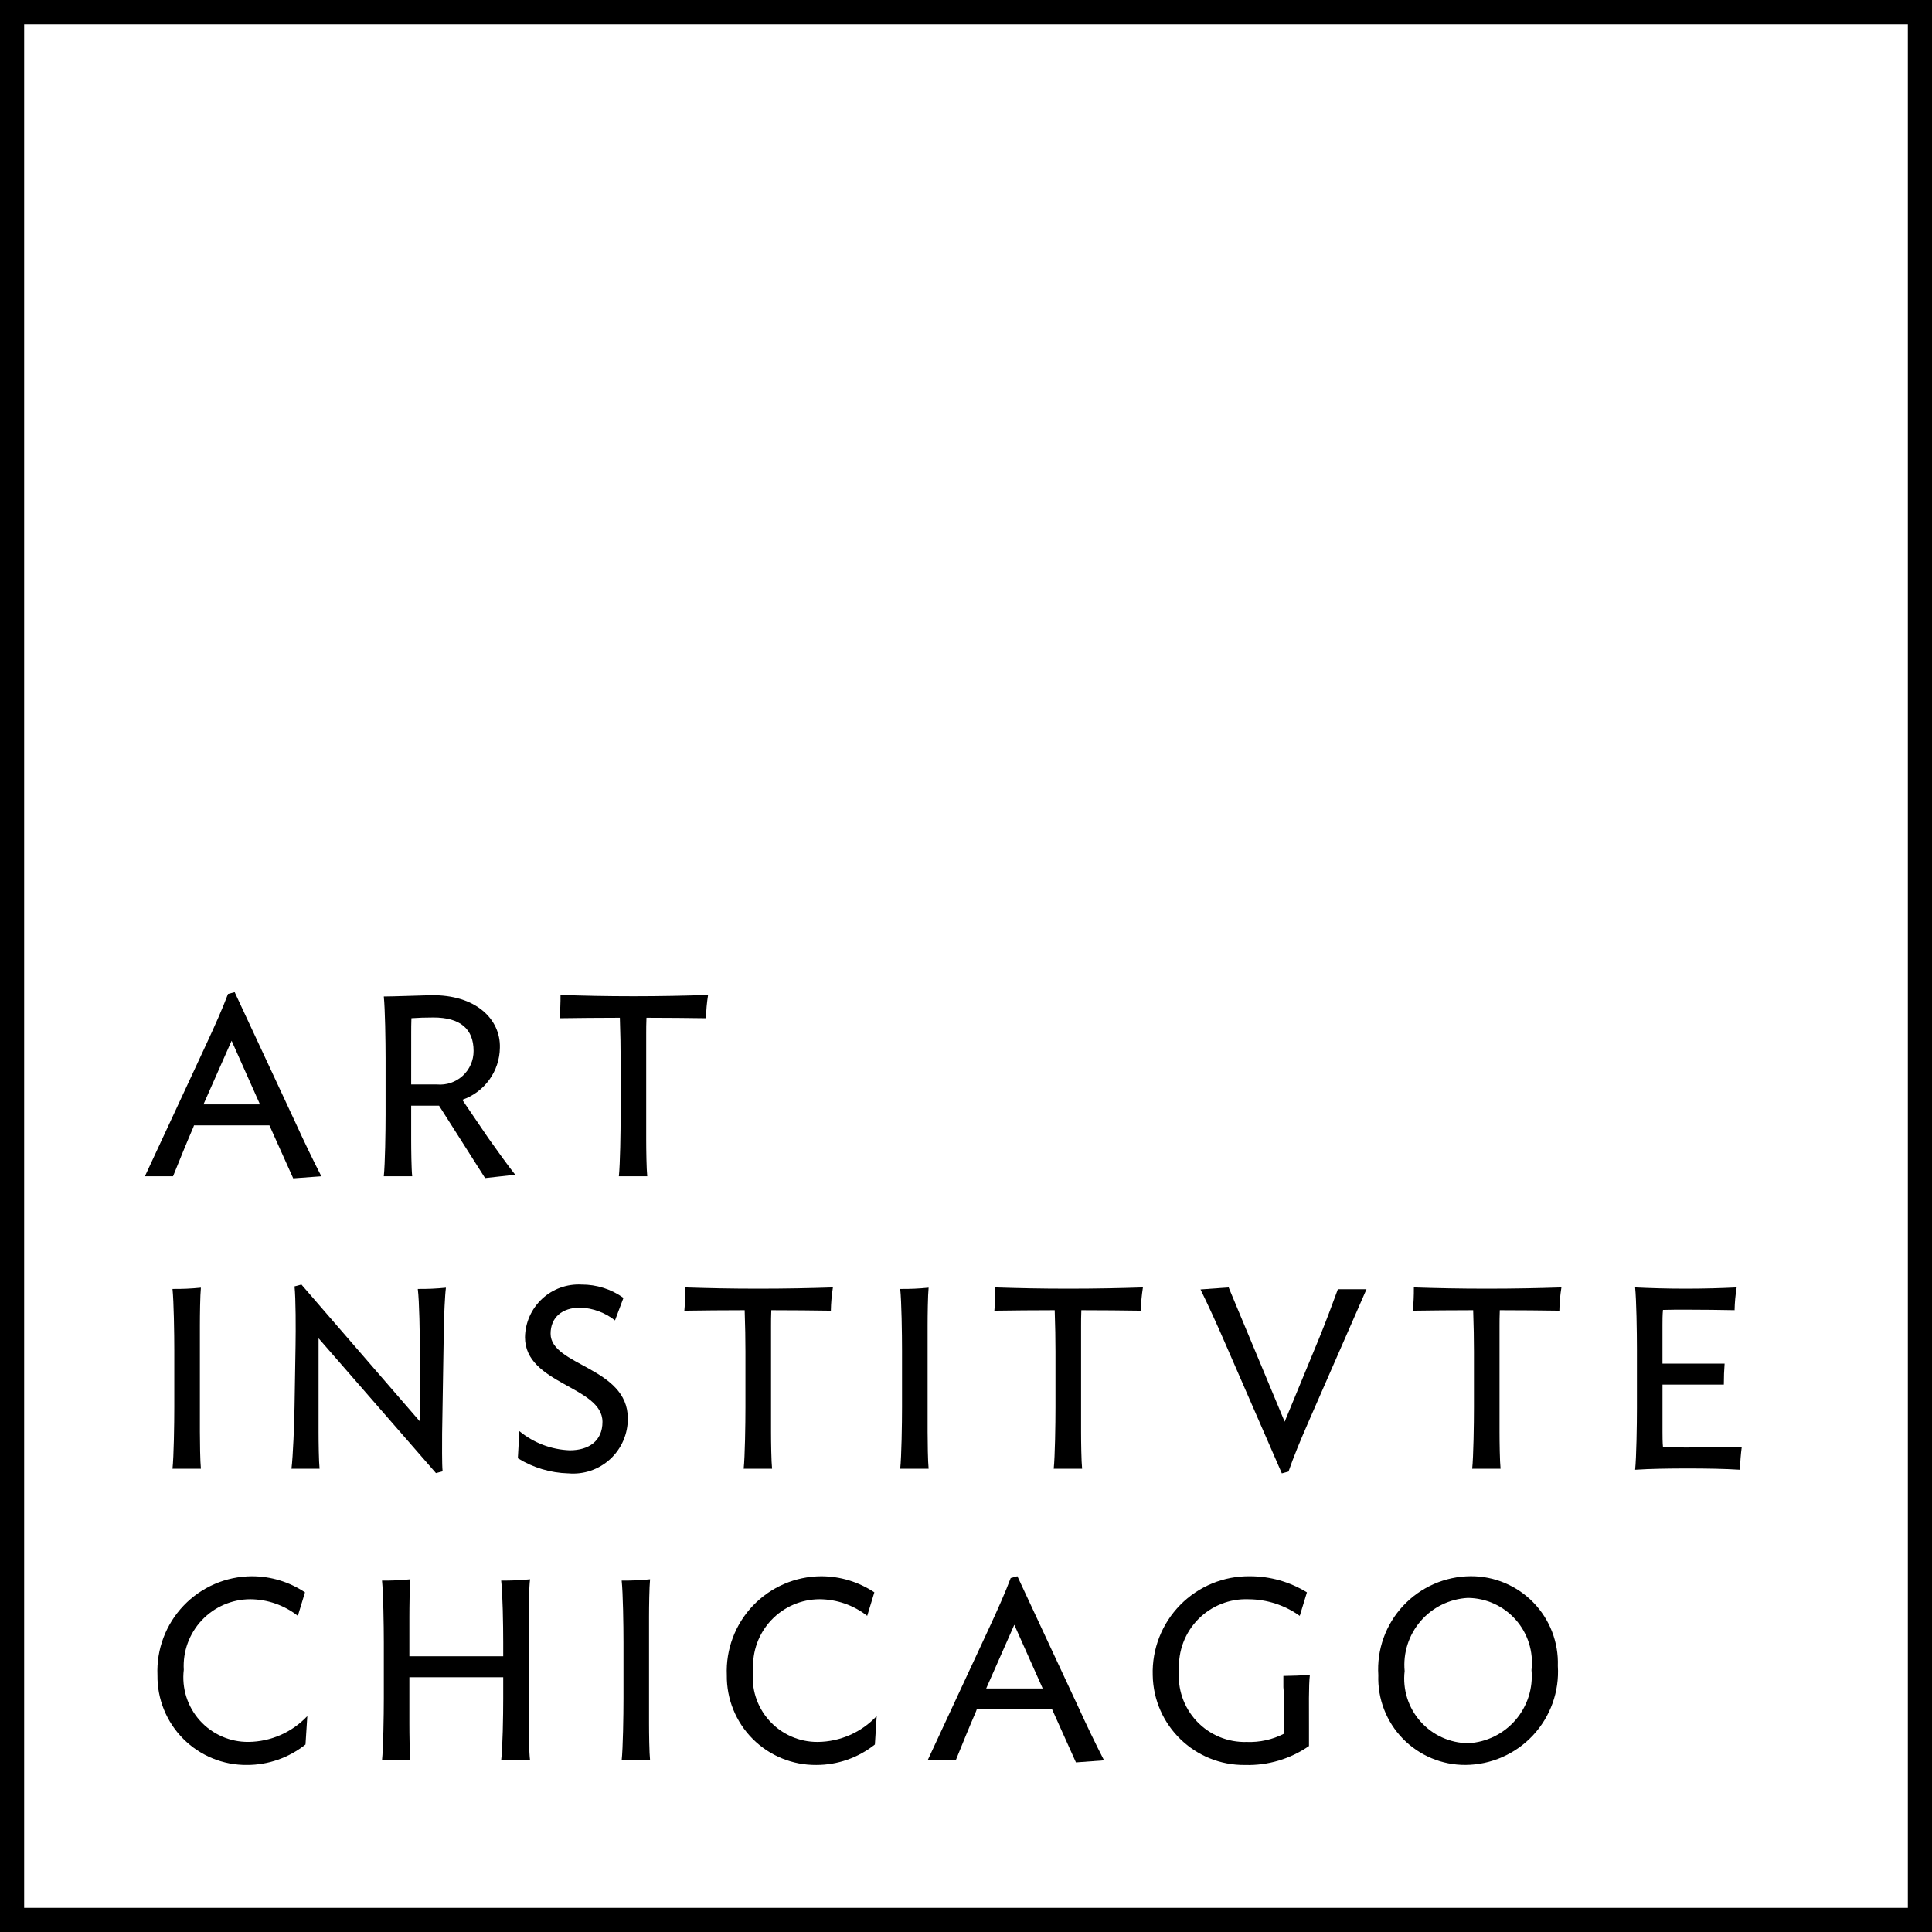
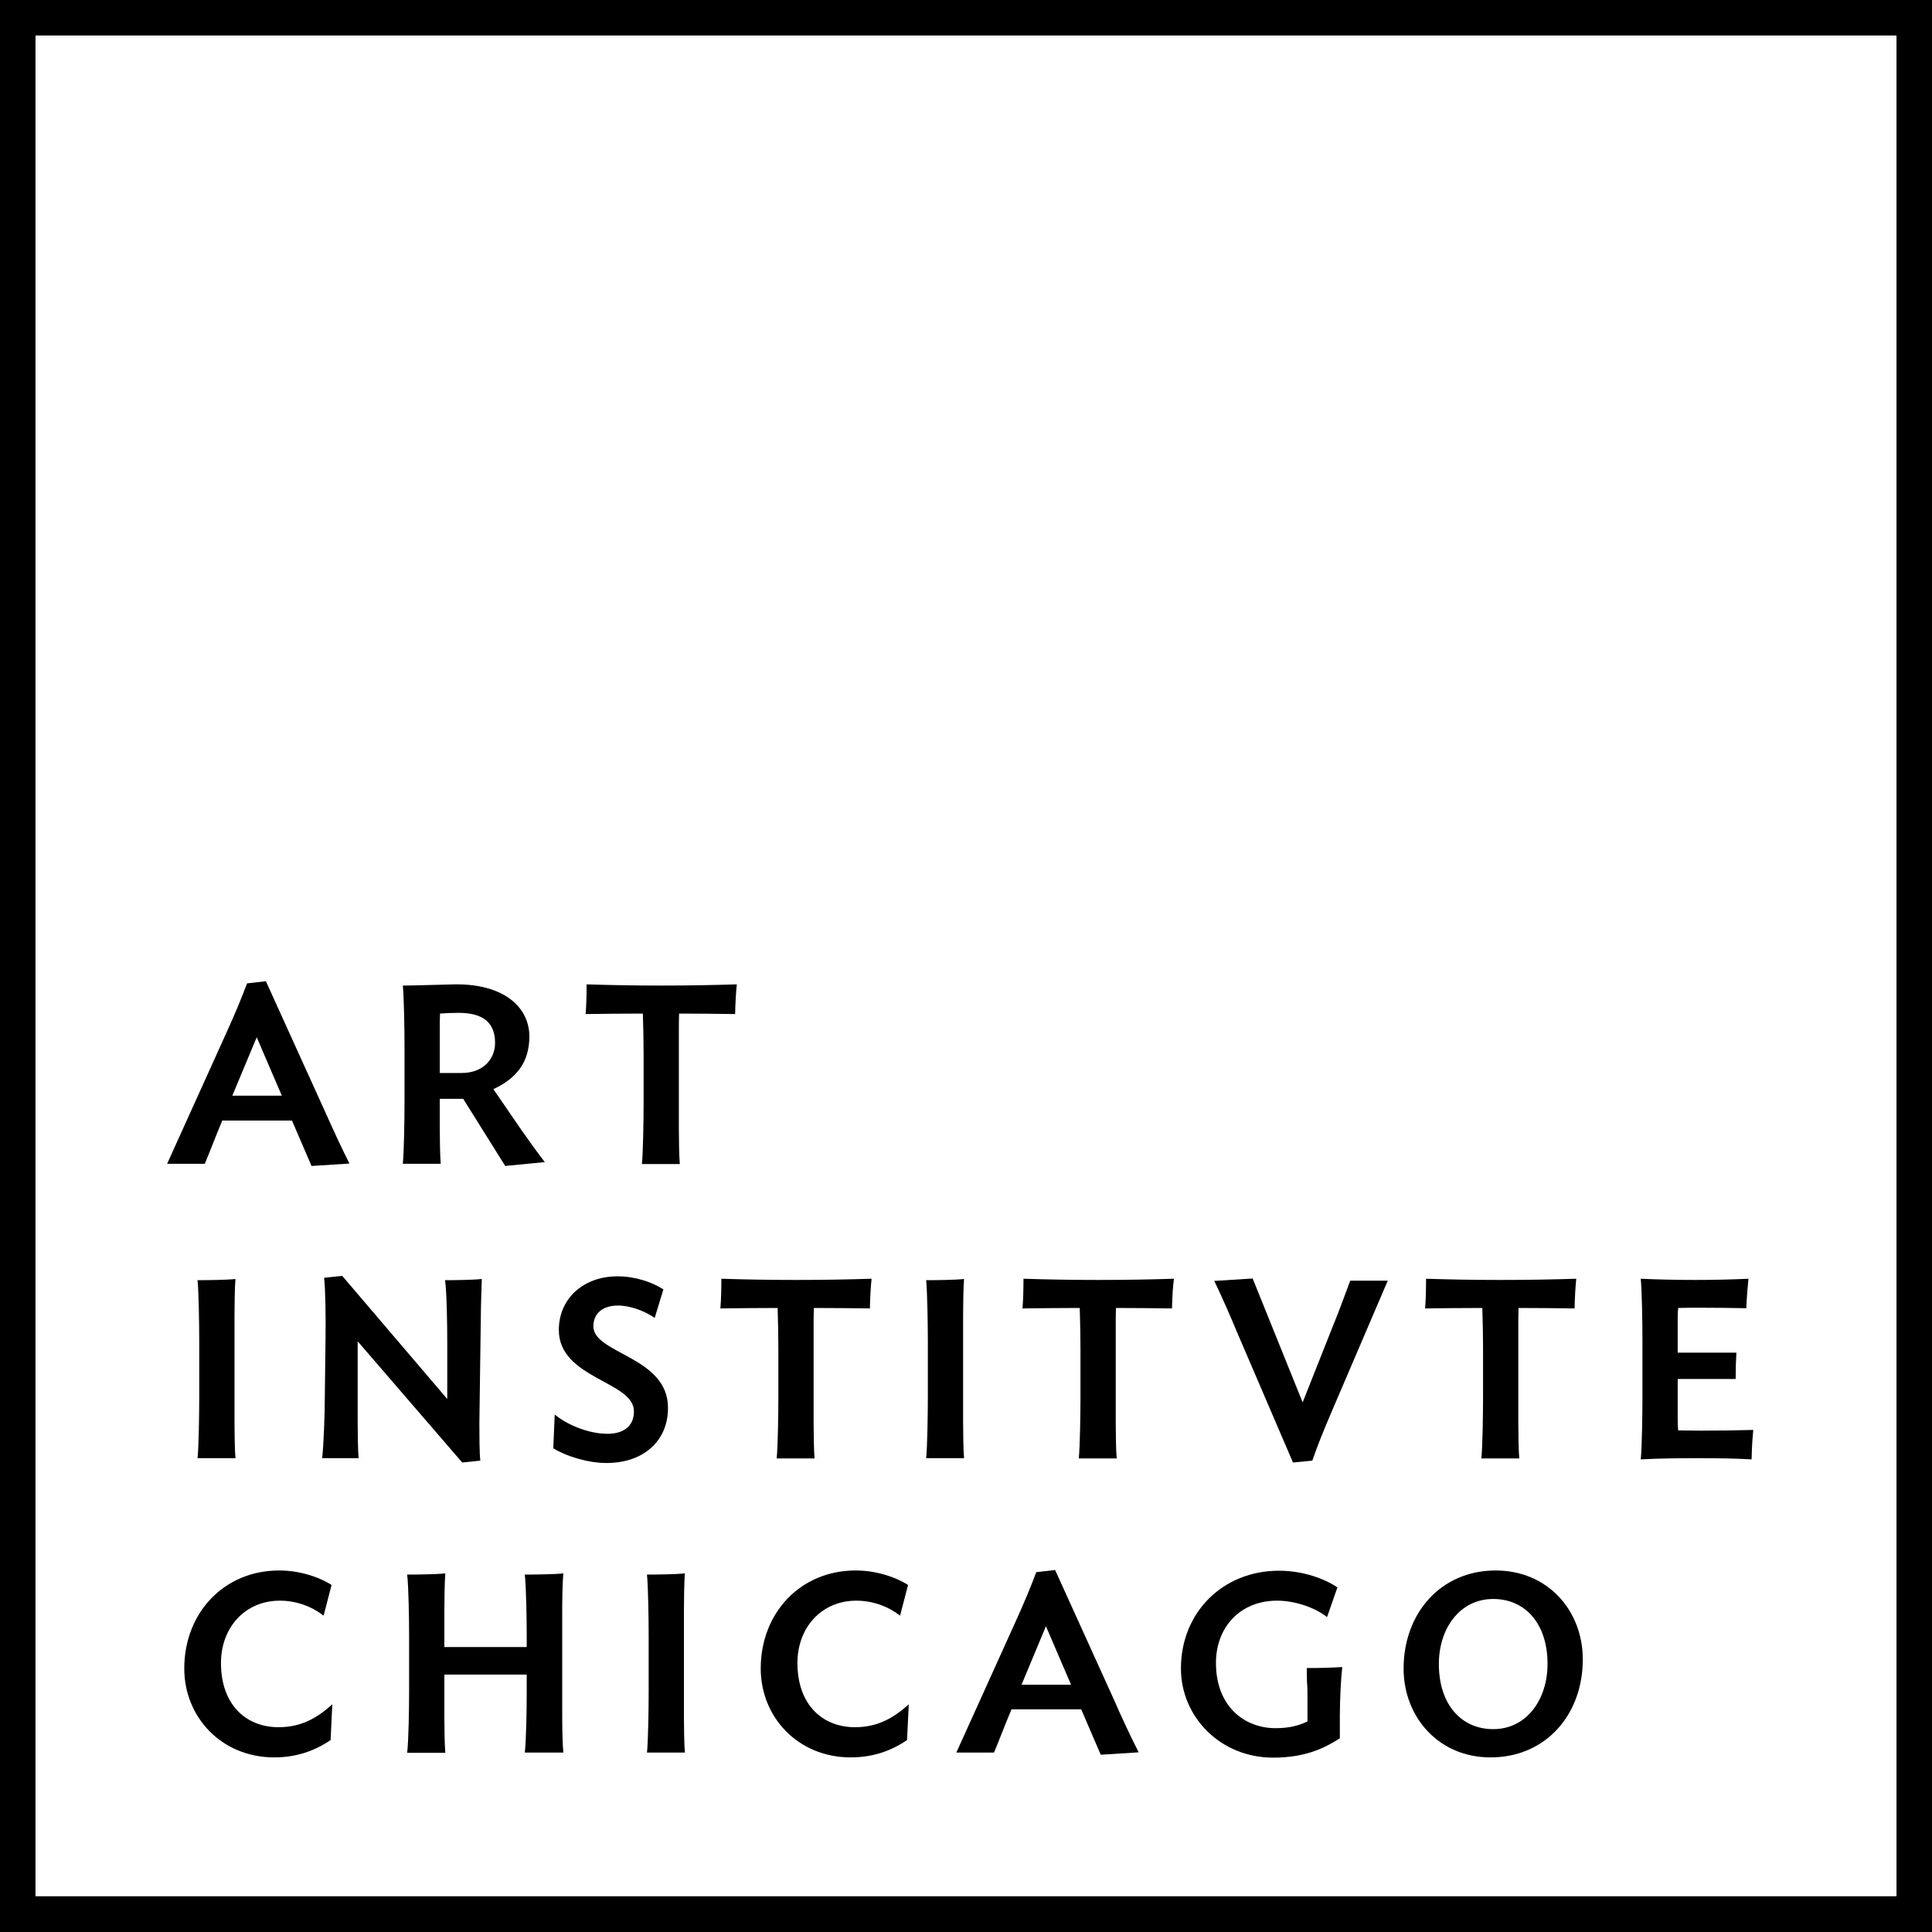
<svg xmlns="http://www.w3.org/2000/svg" width="80" height="80" viewBox="0 0 80 80">
  <g>
-     <path d="M79,1V79H1V1H79m1-1H0V80H80V0Z" fill="currentColor" />
-     <g>
-       <path d="M12.141,48.792l-.985-2.193H8.033l-.031.085c-.276.636-.572,1.367-.837,2.023H6l2.52-5.422c.413-.89.688-1.513.921-2.127l.276-.075,2.541,5.453c.298.657.71,1.515,1.048,2.171ZM10.765,45.73,9.59,43.094,8.425,45.73Z" fill="currentColor" />
-       <path d="M20.086,48.781l-1.906-2.998H17.026v1.399c0,.412.009,1.228.042,1.524H15.892c.053-.508.074-1.864.074-2.552V43.813c0-.677-.021-2.043-.074-2.551.381,0,1.461-.042,1.948-.052,1.864-.032,2.891.995,2.859,2.17a2.31,2.31,0,0,1-1.557,2.16l1.081,1.589c.285.402.868,1.218,1.112,1.514Zm-3.06-3.876h1.069a1.388,1.388,0,0,0,1.515-1.388c0-.911-.551-1.386-1.662-1.386-.339,0-.636.01-.912.03-.009.212-.009.456-.009.614Z" fill="currentColor" />
-       <path d="M29.236,42.162c-.816-.01-1.525-.02-2.467-.02-.011.223-.011.497-.011.666v4.375c0,.412.011,1.228.043,1.524H25.626c.053-.508.073-1.864.073-2.552V43.857c0-.434-.01-1.122-.032-1.715-.943,0-1.684.01-2.499.02a9.216,9.216,0,0,0,.042-.963c.963.031,1.864.053,3.018.053s2.117-.022,3.092-.053a6.759,6.759,0,0,0-.085.963" fill="currentColor" />
-       <path d="M7.143,60.817c.054-.509.074-1.864.074-2.552v-2.34c0-.678-.02-2.043-.074-2.552A10.225,10.225,0,0,0,8.319,53.32c-.032.307-.042,1.153-.042,1.567v4.405c0,.402.011,1.229.042,1.525Z" fill="currentColor" />
-       <path d="M18.38,54.887l-.073,4.469c0,.413-.011,1.271.02,1.567l-.275.074-4.861-5.581v3.876c0,.413.01,1.229.042,1.525H12.069c.064-.508.116-1.864.127-2.552l.042-2.551c.011-.678.011-1.939-.042-2.447l.286-.075L17.385,58.858V55.924c0-.678-.021-2.043-.085-2.551a10.26,10.26,0,0,0,1.165-.052c-.043.307-.075,1.153-.086,1.566" fill="currentColor" />
-       <path d="M23.529,61.008a4.183,4.183,0,0,1-2.086-.625l.063-1.123a3.476,3.476,0,0,0,2.086.794c.795,0,1.355-.391,1.355-1.176,0-1.481-3.208-1.556-3.208-3.505a2.219,2.219,0,0,1,2.34-2.181,2.951,2.951,0,0,1,1.737.551l-.35.932a2.494,2.494,0,0,0-1.428-.53c-.774,0-1.239.414-1.239,1.081,0,1.324,3.197,1.387,3.197,3.505a2.262,2.262,0,0,1-2.467,2.276" fill="currentColor" />
-       <path d="M34.405,54.273c-.815-.011-1.524-.02-2.467-.02-.011.222-.011.497-.011.666v4.374c0,.413.011,1.228.043,1.525H30.794c.053-.508.073-1.864.073-2.552V55.968c0-.434-.01-1.123-.032-1.715-.942,0-1.684.009-2.498.02a9.229,9.229,0,0,0,.042-.963c.964.031,1.865.052,3.018.052s2.117-.021,3.092-.052a6.88,6.88,0,0,0-.085.963" fill="currentColor" />
-       <path d="M37.276,60.817c.054-.509.075-1.864.075-2.552v-2.34c0-.678-.02-2.043-.075-2.552a10.221,10.221,0,0,0,1.176-.053c-.032.307-.042,1.153-.042,1.567v4.405c0,.402.011,1.229.042,1.525Z" fill="currentColor" />
-       <path d="M47.243,54.273c-.816-.011-1.525-.02-2.467-.02-.011.222-.011.497-.011.666v4.374c0,.413.011,1.228.043,1.525H43.632c.053-.508.073-1.864.073-2.552V55.968c0-.434-.01-1.123-.032-1.715-.943,0-1.684.009-2.499.02a9.226,9.226,0,0,0,.042-.963c.963.031,1.864.052,3.018.052s2.117-.021,3.092-.052a6.759,6.759,0,0,0-.085.963" fill="currentColor" />
-       <path d="M56.584,53.384,54.212,58.806c-.392.899-.646,1.513-.858,2.127l-.276.075-2.371-5.442c-.287-.667-.678-1.525-.996-2.172l1.165-.084,2.319,5.56,1.43-3.463c.255-.626.53-1.356.774-2.023Z" fill="currentColor" />
-       <path d="M64.57,54.273c-.816-.011-1.524-.02-2.467-.02-.011.222-.011.497-.011.666v4.374c0,.413.011,1.228.043,1.525H60.96c.053-.508.073-1.864.073-2.552V55.968c0-.434-.01-1.123-.032-1.715-.942,0-1.684.009-2.498.02a9.229,9.229,0,0,0,.042-.963c.963.031,1.865.052,3.018.052s2.117-.021,3.092-.052a6.819,6.819,0,0,0-.085.963" fill="currentColor" />
-       <path d="M72.049,60.859c-.636-.042-1.419-.053-2.171-.053s-1.546.011-2.171.053c.053-.508.074-1.874.074-2.551V55.861c0-.688-.021-2.043-.074-2.551.624.031,1.344.052,2.096.052s1.472-.021,2.108-.052a6.56,6.56,0,0,0-.086.942c-.624-.011-1.27-.021-2.022-.021-.318,0-.636,0-.943.01-.021.191-.021.465-.021.625v1.599h2.573c-.021.264-.032.551-.032.869H68.84v1.959c0,.158,0,.445.021.634.307,0,.625.011.943.011.858,0,1.599-.011,2.319-.031a8.456,8.456,0,0,0-.073.953" fill="currentColor" />
-       <path d="M12.65,72.236a3.881,3.881,0,0,1-2.425.847,3.671,3.671,0,0,1-3.705-3.717,3.929,3.929,0,0,1,3.907-4.097,3.975,3.975,0,0,1,2.202.666l-.296.974a3.223,3.223,0,0,0-1.97-.688A2.763,2.763,0,0,0,7.61,69.143a2.671,2.671,0,0,0,2.678,2.986A3.389,3.389,0,0,0,12.725,71.06Z" fill="currentColor" />
-       <path d="M20.752,72.892c.063-.509.085-1.864.085-2.553v-.889H16.951v1.917c0,.402.01,1.229.042,1.525H15.818c.053-.509.075-1.864.075-2.553V68c0-.678-.022-2.043-.075-2.552a10.036,10.036,0,0,0,1.175-.053c-.032.307-.042,1.154-.042,1.568v1.62h3.886V68c0-.678-.022-2.043-.085-2.552a10.546,10.546,0,0,0,1.197-.053c-.043.307-.053,1.154-.053,1.568v4.405c0,.402.011,1.229.053,1.525Z" fill="currentColor" />
-       <path d="M25.742,72.892c.054-.509.075-1.864.075-2.553V68c0-.678-.02-2.043-.075-2.552a10.042,10.042,0,0,0,1.176-.053c-.032.307-.043,1.154-.043,1.568v4.405c0,.402.011,1.229.043,1.525Z" fill="currentColor" />
-       <path d="M36.227,72.236a3.883,3.883,0,0,1-2.426.847,3.671,3.671,0,0,1-3.705-3.717,3.929,3.929,0,0,1,3.907-4.097,3.975,3.975,0,0,1,2.202.666l-.296.974a3.222,3.222,0,0,0-1.97-.688,2.763,2.763,0,0,0-2.752,2.923,2.671,2.671,0,0,0,2.678,2.986A3.389,3.389,0,0,0,36.301,71.06Z" fill="currentColor" />
-       <path d="M44.552,72.977l-.985-2.192H40.444l-.031.085c-.276.636-.572,1.366-.838,2.023H38.41l2.52-5.422c.413-.89.688-1.513.921-2.128l.276-.075,2.541,5.453c.298.658.71,1.515,1.048,2.171Zm-1.376-3.061L42,67.279,40.836,69.916Z" fill="currentColor" />
-       <path d="M53.142,69.397c.422-.006.632-.016,1.097-.04-.053.402-.037,1.439-.037,2.128v.815a4.429,4.429,0,0,1-2.638.784,3.782,3.782,0,0,1-3.832-3.717,3.975,3.975,0,0,1,4.034-4.098,4.491,4.491,0,0,1,2.351.667l-.297.974a3.669,3.669,0,0,0-2.118-.688,2.775,2.775,0,0,0-2.88,2.923,2.733,2.733,0,0,0,2.806,2.986,3.109,3.109,0,0,0,1.535-.339V70.499c0-.159,0-.445-.021-.635Z" fill="currentColor" />
-       <path d="M64.507,68.984a3.857,3.857,0,0,1-3.823,4.098,3.592,3.592,0,0,1-3.611-3.717,3.856,3.856,0,0,1,3.823-4.098,3.592,3.592,0,0,1,3.611,3.716m-1.091.17a2.676,2.676,0,0,0-2.638-2.987,2.778,2.778,0,0,0-2.615,3.029A2.675,2.675,0,0,0,60.8,72.183a2.778,2.778,0,0,0,2.616-3.029" fill="currentColor" />
-     </g>
+     <path d="M0.74,80H0V0h80v80H0.74L0.74,80z M78.53,78.53V1.47H1.47v77.05H78.53L78.53,78.53z" fill="currentColor" />
+     <path d="M12.9,48.28l-0.81-1.88H9.2l-0.02,0.06c-0.2,0.46-0.5,1.26-0.7,1.73H6.92l2.43-5.37c0.4-0.88,0.65-1.49,0.88-2.1             l0.78-0.09l2.45,5.4c0.29,0.65,0.68,1.5,1.01,2.15L12.9,48.28L12.9,48.28z M11.67,45.37l-1.04-2.42l-1.01,2.42H11.67L11.67,45.37             z" fill="currentColor" />
+     <path d="M20.92,48.28l-1.74-2.78h-0.97v1.18c0,0.41,0.01,1.22,0.04,1.51h-1.57c0.05-0.5,0.07-1.84,0.07-2.53v-2.32             c0-0.67-0.02-2.02-0.07-2.53c0.38,0,1.69-0.04,2.17-0.05c2.02-0.02,3.09,0.95,3.07,2.2c-0.02,1.02-0.51,1.68-1.49,2.14l1.16,1.69             c0.26,0.37,0.73,1.03,0.97,1.33L20.92,48.28L20.92,48.28z M18.21,44.43h0.91c0.86,0,1.38-0.55,1.38-1.25             c0-0.79-0.45-1.24-1.5-1.24c-0.29,0-0.55,0.01-0.78,0.03c-0.01,0.15-0.01,0.49-0.01,0.61V44.43L18.21,44.43z" fill="currentColor" />
+     <path d="M30.44,41.99c-0.78-0.01-1.44-0.02-2.32-0.02c-0.01,0.22-0.01,0.49-0.01,0.66v4.06c0,0.41,0.01,1.22,0.04,1.51h-1.57             c0.05-0.5,0.07-1.84,0.07-2.53v-2c0-0.43-0.01-1.11-0.03-1.7c-0.89,0-1.59,0.01-2.37,0.02c0.03-0.36,0.04-0.82,0.04-1.23             c0.98,0.03,1.91,0.05,3.08,0.05c1.18,0,2.16-0.02,3.14-0.05C30.47,41.15,30.45,41.54,30.44,41.99L30.44,41.99z" fill="currentColor" />
+     <path d="M8.18,60.39c0.05-0.5,0.07-1.84,0.07-2.53v-2.32c0-0.67-0.02-2.02-0.07-2.53c0.42,0,1.22-0.01,1.57-0.05             c-0.03,0.3-0.04,1.14-0.04,1.55v4.36c0,0.4,0.01,1.22,0.04,1.51H8.18L8.18,60.39z" fill="currentColor" />
+     <path d="M19.91,54.52l-0.06,4.4c0,0.41,0,1.27,0.04,1.56l-0.75,0.08l-4.33-5.02v3.33c0,0.41,0.01,1.22,0.04,1.51h-1.51             c0.06-0.5,0.11-1.84,0.11-2.53l0.03-2.48c0.01-0.67,0-1.96-0.06-2.46l0.75-0.08l4.35,5.1v-2.39c0-0.67-0.02-2.02-0.09-2.53             c0.42,0,1.16-0.01,1.52-0.05C19.94,53.27,19.91,54.11,19.91,54.52L19.91,54.52z" fill="currentColor" />
+     <path d="M25.11,60.58c-0.75,0-1.65-0.27-2.2-0.61l0.06-1.4c0.44,0.38,1.35,0.8,2.18,0.8c0.67,0,1.1-0.31,1.1-0.93             c0-1.25-3.11-1.35-3.11-3.37c0-1.29,1.01-2.22,2.43-2.22c0.75,0,1.45,0.25,1.9,0.54l-0.36,1.18c-0.41-0.28-1-0.51-1.52-0.51             c-0.65,0-1.02,0.34-1.02,0.86c0,1.14,3.09,1.25,3.09,3.37C27.67,59.63,26.68,60.58,25.11,60.58L25.11,60.58z" fill="currentColor" />
+     <path d="M36.02,54.18c-0.78-0.01-1.44-0.02-2.32-0.02c-0.01,0.22-0.01,0.49-0.01,0.66v4.06c0,0.41,0.01,1.22,0.04,1.51h-1.57             c0.05-0.5,0.07-1.84,0.07-2.53v-2c0-0.43-0.01-1.11-0.03-1.7c-0.89,0-1.59,0.01-2.37,0.02c0.03-0.36,0.04-0.82,0.04-1.23             c0.98,0.03,1.91,0.05,3.08,0.05c1.18,0,2.16-0.02,3.14-0.05C36.05,53.34,36.03,53.73,36.02,54.18L36.02,54.18z" fill="currentColor" />
+     <path d="M38.35,60.39c0.05-0.5,0.07-1.84,0.07-2.53v-2.32c0-0.67-0.02-2.02-0.07-2.53c0.42,0,1.22-0.01,1.57-0.05             c-0.03,0.3-0.04,1.14-0.04,1.55v4.36c0,0.4,0.01,1.22,0.04,1.51H38.35L38.35,60.39z" fill="currentColor" />
+     <path d="M48.53,54.18c-0.78-0.01-1.44-0.02-2.32-0.02c-0.01,0.22-0.01,0.49-0.01,0.66v4.06c0,0.41,0.01,1.22,0.04,1.51h-1.57             c0.05-0.5,0.07-1.84,0.07-2.53v-2c0-0.43-0.01-1.11-0.03-1.7c-0.89,0-1.59,0.01-2.37,0.02c0.03-0.36,0.04-0.82,0.04-1.23             c0.98,0.03,1.91,0.05,3.09,0.05c1.18,0,2.16-0.02,3.14-0.05C48.56,53.34,48.54,53.73,48.53,54.18L48.53,54.18z" fill="currentColor" />
+     <path d="M57.46,53.04l-2.3,5.37c-0.38,0.88-0.61,1.47-0.82,2.07l-0.8,0.08l-2.31-5.38c-0.27-0.65-0.64-1.5-0.95-2.14l1.59-0.1             l2.07,5.13l1.28-3.23c0.19-0.45,0.51-1.33,0.69-1.81H57.46L57.46,53.04z" fill="currentColor" />
+     <path d="M65.2,54.18c-0.78-0.01-1.44-0.02-2.32-0.02c-0.01,0.22-0.01,0.49-0.01,0.66v4.06c0,0.41,0.01,1.22,0.04,1.51h-1.57             c0.05-0.5,0.07-1.84,0.07-2.53v-2c0-0.43-0.01-1.11-0.03-1.7c-0.89,0-1.59,0.01-2.37,0.02c0.03-0.36,0.04-0.82,0.04-1.23             c0.98,0.03,1.91,0.05,3.08,0.05c1.18,0,2.16-0.02,3.14-0.05C65.23,53.34,65.21,53.73,65.2,54.18L65.2,54.18z" fill="currentColor" />
+     <path d="M72.53,60.43c-0.65-0.04-1.46-0.05-2.23-0.05c-0.81,0-1.67,0.01-2.36,0.05c0.05-0.51,0.07-1.87,0.07-2.54V55.5             c0-0.68-0.02-2.04-0.07-2.55c0.68,0.03,1.44,0.05,2.27,0.05c0.78,0,1.53-0.02,2.19-0.05c-0.04,0.39-0.07,0.76-0.09,1.22             c-0.58-0.01-1.18-0.02-1.89-0.02c-0.32,0-0.63,0-0.93,0.01c-0.02,0.17-0.02,0.42-0.02,0.57v1.28h2.43             c-0.02,0.32-0.03,0.68-0.03,1.09h-2.4v1.55c0,0.15,0,0.41,0.02,0.58c0.31,0,0.62,0.01,0.93,0.01c0.81,0,1.51-0.01,2.18-0.03             C72.56,59.59,72.54,59.97,72.53,60.43L72.53,60.43z" fill="currentColor" />
+     <path d="M13.69,72.05c-0.68,0.47-1.46,0.72-2.33,0.72c-2.2,0-3.73-1.68-3.73-3.68c0-2.3,1.64-4.06,3.93-4.06             c0.8,0,1.6,0.24,2.17,0.6l-0.33,1.27c-0.49-0.38-1.13-0.62-1.81-0.62c-1.44,0-2.44,1.11-2.44,2.58c0,1.74,1.05,2.66,2.38,2.66             c0.92,0,1.58-0.36,2.23-0.95L13.69,72.05L13.69,72.05z" fill="currentColor" />
+     <path d="M21.73,72.58c0.06-0.5,0.08-1.79,0.08-2.48v-0.76H18.4v1.73c0,0.4,0.01,1.22,0.04,1.51h-1.58             c0.06-0.5,0.08-1.85,0.08-2.53v-2.32c0-0.67-0.02-2.02-0.08-2.53c0.42,0,1.23-0.01,1.58-0.05c-0.03,0.31-0.04,1.14-0.04,1.55v1.5             h3.41v-0.47c0-0.67-0.02-2.02-0.08-2.53c0.42,0,1.25-0.01,1.6-0.05c-0.04,0.31-0.05,1.14-0.05,1.55v4.36             c0,0.4,0.01,1.22,0.05,1.51H21.73L21.73,72.58z" fill="currentColor" />
+     <path d="M26.79,72.58c0.05-0.5,0.07-1.85,0.07-2.53v-2.32c0-0.67-0.02-2.02-0.07-2.53c0.42,0,1.22-0.01,1.57-0.05             c-0.03,0.31-0.04,1.14-0.04,1.55v4.36c0,0.4,0.01,1.22,0.04,1.51H26.79L26.79,72.58z" fill="currentColor" />
+     <path d="M37.56,72.05c-0.68,0.47-1.46,0.72-2.33,0.72c-2.2,0-3.73-1.68-3.73-3.68c0-2.3,1.64-4.06,3.93-4.06             c0.8,0,1.6,0.24,2.17,0.6l-0.33,1.27c-0.49-0.38-1.13-0.62-1.81-0.62c-1.44,0-2.44,1.11-2.44,2.58c0,1.74,1.05,2.66,2.38,2.66             c0.92,0,1.58-0.36,2.23-0.95L37.56,72.05L37.56,72.05z" fill="currentColor" />
+     <path d="M45.58,72.66l-0.81-1.88h-2.89l-0.02,0.06c-0.2,0.46-0.5,1.26-0.7,1.73H39.6l2.43-5.37c0.4-0.88,0.65-1.49,0.88-2.1             l0.78-0.09l2.45,5.4c0.28,0.65,0.68,1.5,1.01,2.15L45.58,72.66L45.58,72.66z M44.35,69.76l-1.04-2.42l-1.01,2.42H44.35             L44.35,69.76z" fill="currentColor" />
+     <path d="M54.11,69.07c0.58,0,0.9-0.01,1.47-0.04c-0.05,0.4-0.1,1.33-0.1,2.01v0.94c-0.61,0.39-1.41,0.8-2.76,0.8             c-2.2,0-3.82-1.7-3.82-3.69c0-2.33,1.74-4.05,4.06-4.05c1,0,1.88,0.33,2.42,0.69l-0.43,1.23c-0.48-0.38-1.3-0.68-2.07-0.68             c-1.51,0-2.53,1.08-2.53,2.58c0,1.8,1.18,2.7,2.47,2.7c0.55,0,0.95-0.1,1.32-0.28v-1.02c0-0.14,0-0.42-0.02-0.6L54.11,69.07             L54.11,69.07z" fill="currentColor" />
+     <path d="M65.54,68.71c0,2.3-1.54,4.06-3.82,4.06c-2.16,0-3.6-1.68-3.6-3.68c0-2.3,1.55-4.06,3.81-4.06             C64.1,65.03,65.54,66.7,65.54,68.71L65.54,68.71z M64.08,68.9c0-1.7-0.95-2.69-2.25-2.69c-1.38,0-2.25,1.22-2.25,2.69             c0,1.69,0.94,2.7,2.25,2.7C63.21,71.6,64.08,70.38,64.08,68.9L64.08,68.9z" fill="currentColor" />
  </g>
</svg>
